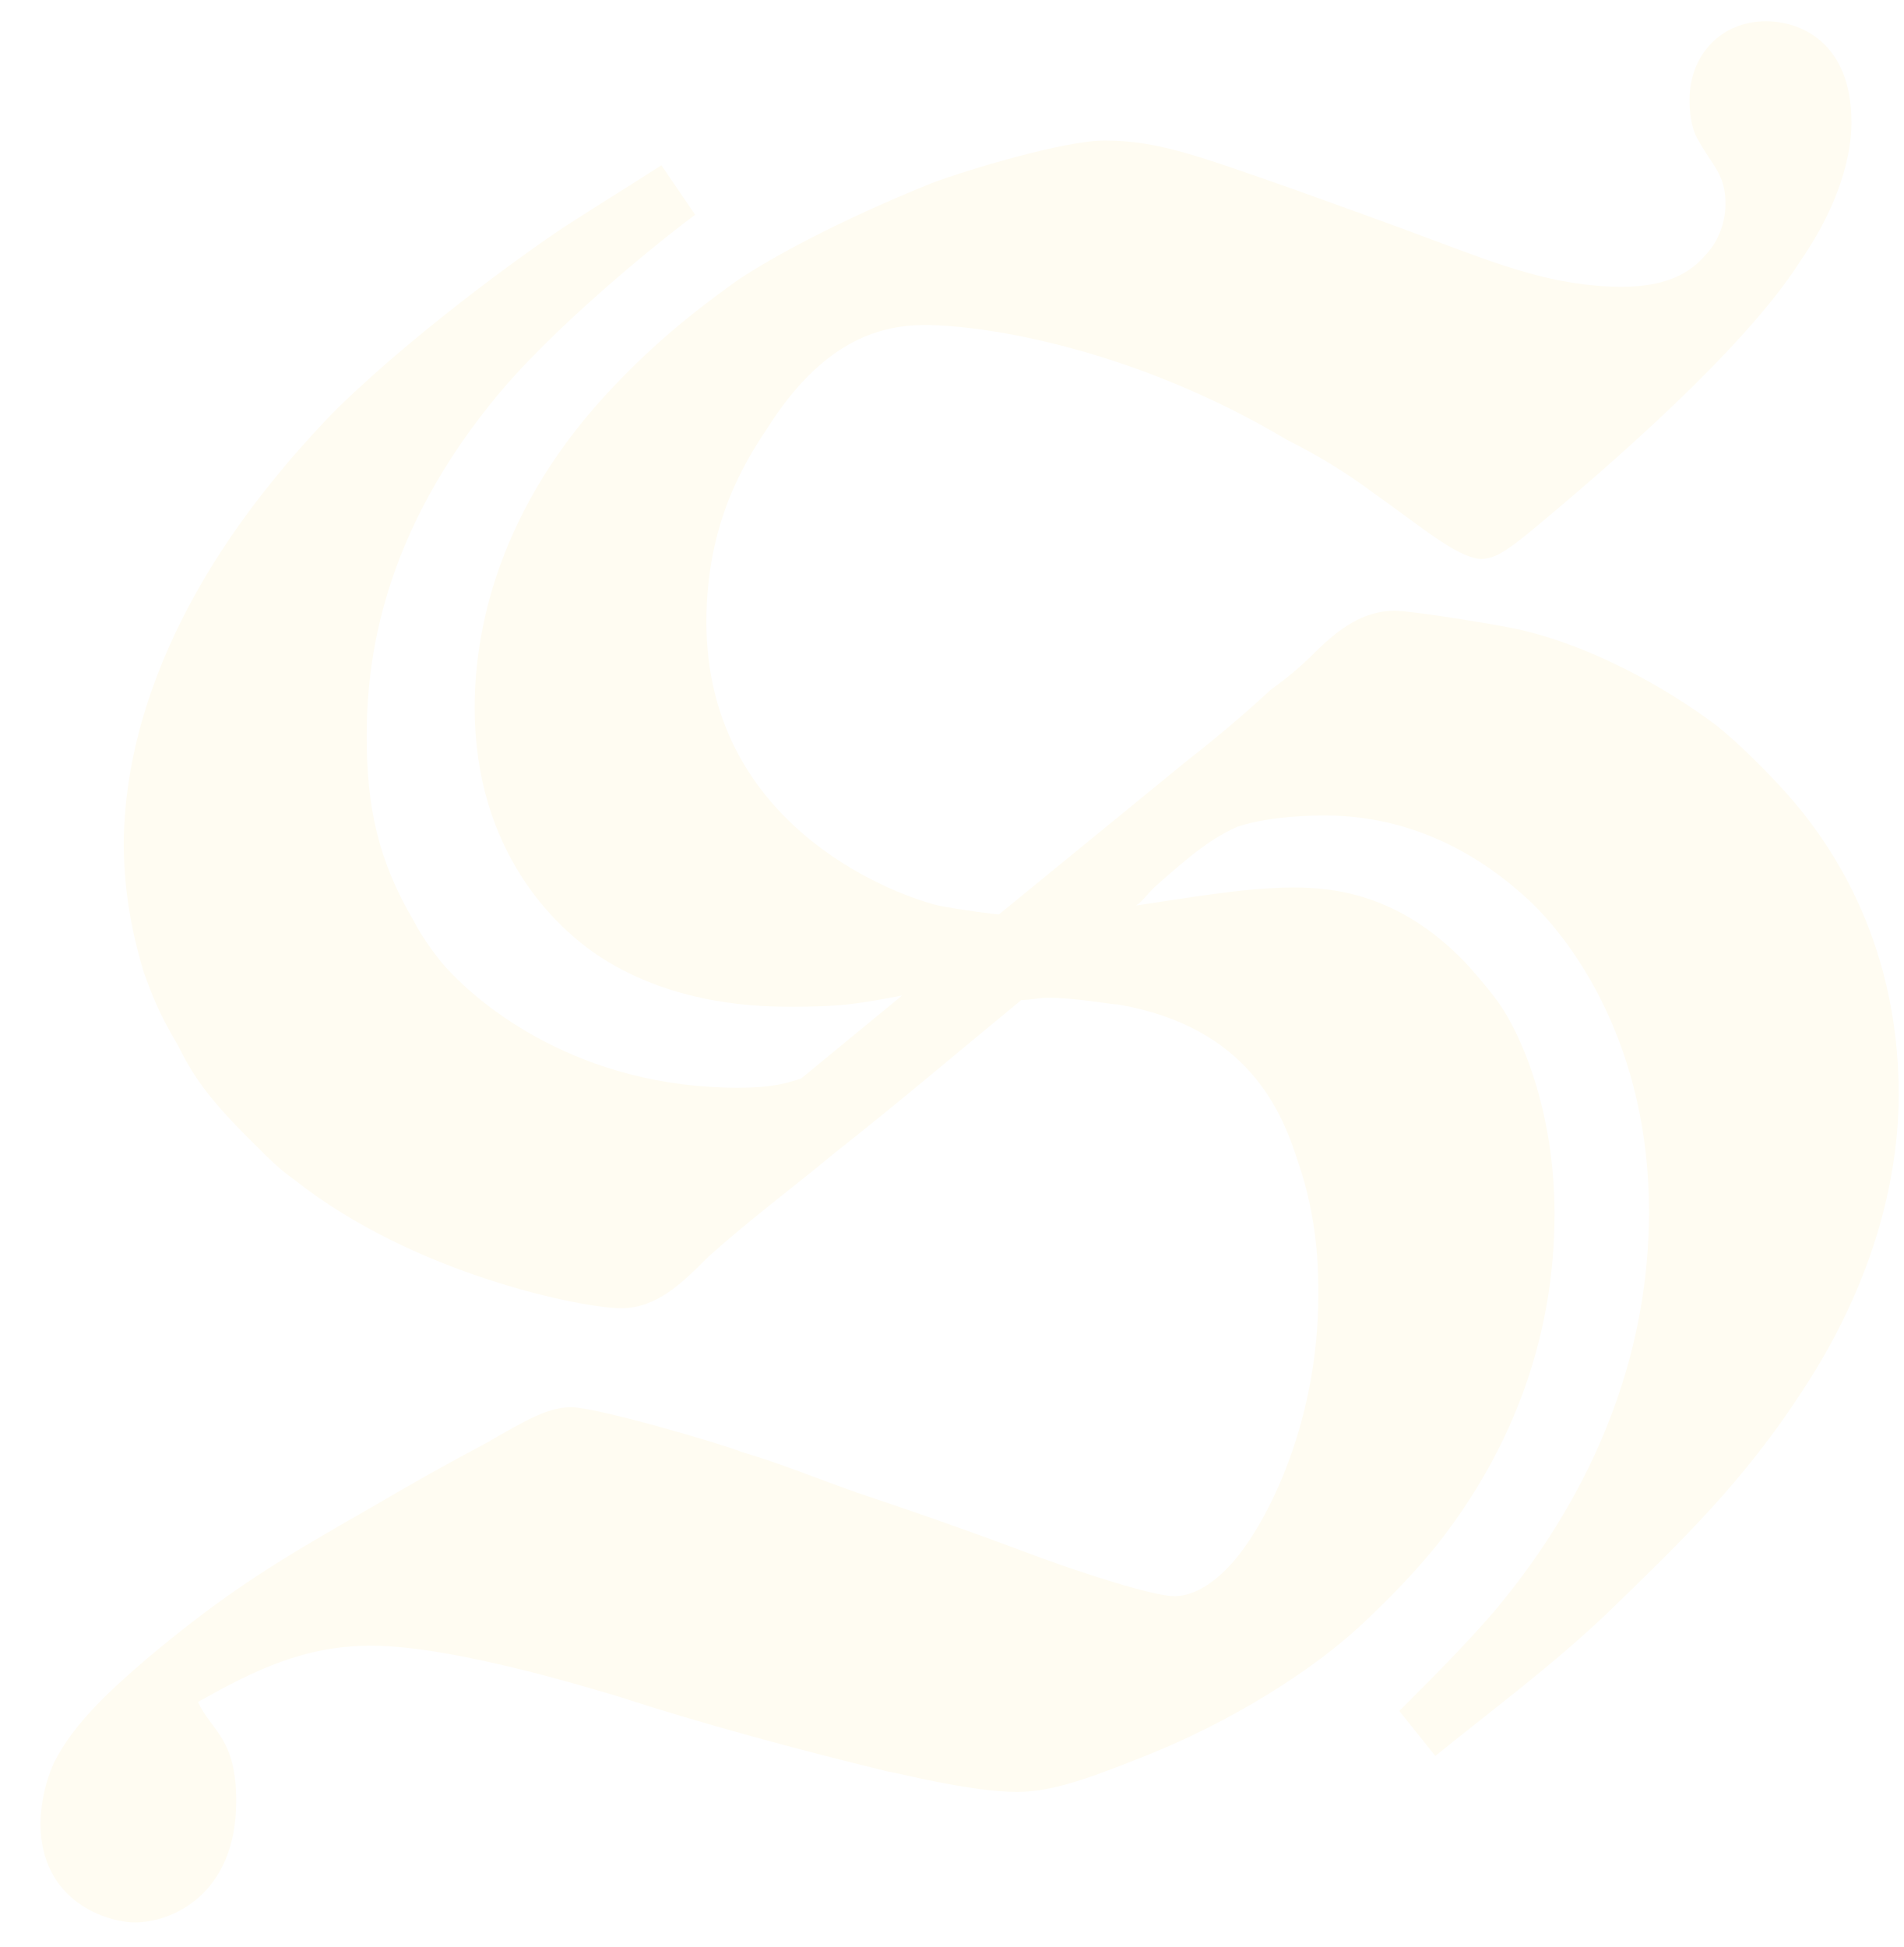
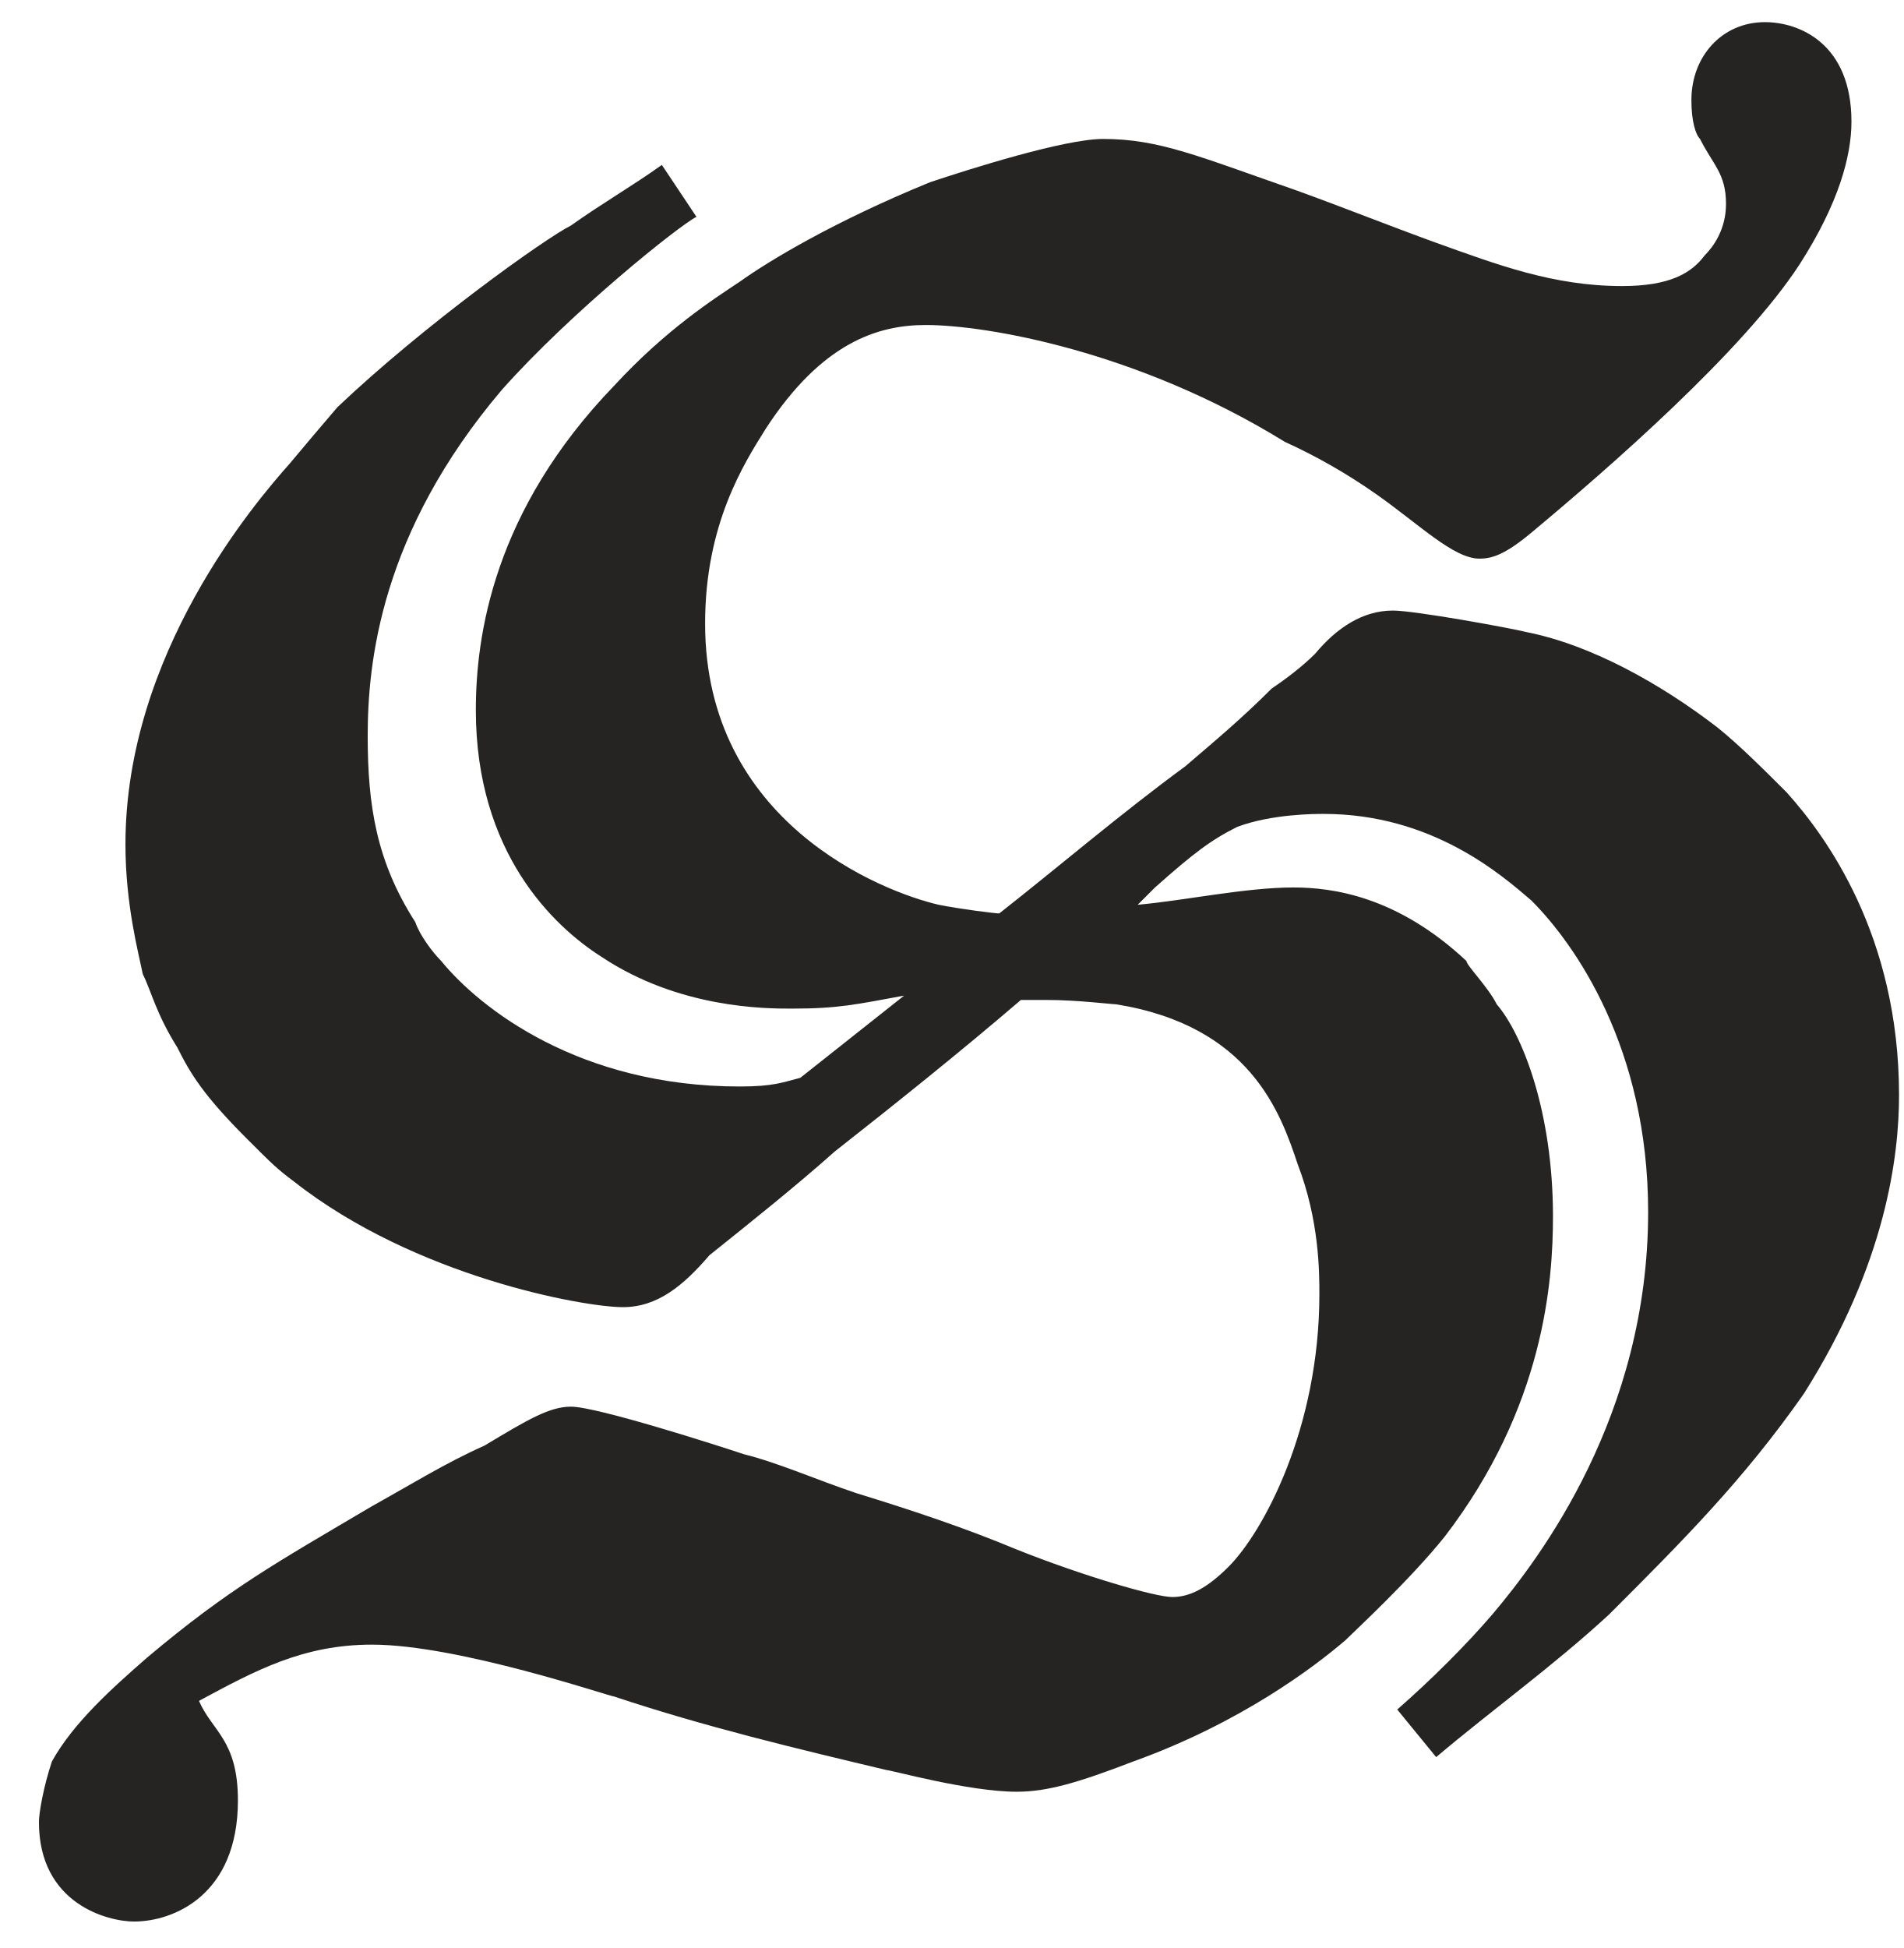
- <svg xmlns="http://www.w3.org/2000/svg" width="44" height="45" viewBox="0 0 44 45" fill="none">
-   <path d="M33.176 40.584L32.344 39.544C33.124 38.764 33.852 38.036 34.528 37.256C35.568 36.008 38.116 32.732 38.116 28C38.116 24.204 36.4 21.812 35.36 20.824C34.684 20.2 33.072 18.848 30.628 18.848C30.42 18.848 29.38 18.848 28.6 19.108C28.028 19.368 27.612 19.68 26.676 20.512C26.52 20.668 26.416 20.824 26.26 20.928C27.352 20.772 28.756 20.512 29.9 20.512C30.836 20.512 32.344 20.668 33.852 22.228C33.904 22.28 34.372 22.8 34.632 23.164C35.152 23.892 35.932 25.66 35.932 28.052C35.932 29.56 35.672 32.472 33.384 35.488C32.604 36.528 31.304 37.724 31.096 37.88C30.368 38.504 28.652 39.752 26.208 40.688C24.908 41.208 24.18 41.416 23.504 41.416C22.412 41.416 20.644 40.948 20.54 40.948C18.408 40.428 16.276 39.856 14.196 39.18C14.144 39.18 10.608 38.036 8.58 38.036C7.02 38.036 5.876 38.608 4.576 39.336C4.888 40.012 5.46 40.168 5.46 41.624C5.46 43.808 3.952 44.432 3.12 44.432C2.496 44.432 0.936 43.964 0.936 42.144C0.936 41.884 0.988 41.312 1.248 40.74C1.716 39.804 2.6 39.024 3.38 38.348C5.304 36.736 6.448 36.06 8.632 34.812C9.516 34.292 10.348 33.824 11.232 33.356C12.22 32.784 12.688 32.524 13.208 32.524C13.78 32.524 16.64 33.356 17.16 33.564C18.044 33.824 18.928 34.188 19.812 34.5C21.06 34.916 22.256 35.332 23.504 35.8C25.012 36.372 26.676 36.892 27.144 36.892C27.456 36.892 27.924 36.736 28.444 36.164C29.172 35.384 30.472 33.044 30.472 29.924C30.472 29.404 30.472 28.208 30.004 26.856C29.64 25.712 28.86 23.736 25.844 23.216C25.688 23.216 24.856 23.06 24.232 23.06C24.024 23.06 23.816 23.112 23.608 23.112C22.152 24.308 20.748 25.504 19.292 26.648C18.356 27.428 17.368 28.156 16.38 29.04C15.756 29.664 15.184 30.236 14.352 30.236C13.468 30.236 9.568 29.456 6.812 27.272C6.448 27.012 6.292 26.856 5.72 26.284C4.732 25.296 4.42 24.776 4.108 24.152C3.64 23.372 3.484 22.904 3.328 22.488C3.172 21.968 2.86 20.876 2.86 19.472C2.912 15.052 5.928 11.568 6.656 10.684C7.02 10.268 7.384 9.852 7.8 9.436C9.828 7.46 12.584 5.536 13.156 5.172C13.884 4.704 14.56 4.288 15.288 3.82L16.068 4.964C15.704 5.224 13.156 7.2 11.596 9.02C8.788 12.348 8.476 15.312 8.476 17.028C8.476 18.64 8.736 19.888 9.568 21.292C9.724 21.604 9.984 21.968 10.192 22.228C11.076 23.268 13.416 25.14 17.056 25.14C17.888 25.14 18.148 25.036 18.512 24.932L20.852 23.008C19.76 23.216 19.396 23.268 18.304 23.268C17.68 23.268 15.652 23.268 13.884 22.124C12.844 21.448 10.972 19.68 10.972 16.352C10.972 14.688 11.44 11.776 14.248 8.864C15.444 7.616 16.484 6.888 17.056 6.472C17.836 5.952 19.344 5.12 21.528 4.236C22.36 3.924 24.596 3.248 25.532 3.248C26.78 3.248 27.716 3.612 29.952 4.392C31.096 4.808 32.136 5.172 33.228 5.588C34.632 6.108 35.932 6.628 37.492 6.628C38.584 6.628 39.104 6.264 39.416 5.9C39.572 5.744 39.884 5.328 39.884 4.704C39.884 4.028 39.572 3.82 39.26 3.248C39.156 3.092 39.052 2.78 39.052 2.312C39.052 1.272 39.78 0.492 40.82 0.492C41.6 0.492 42.796 0.96 42.796 2.832C42.796 3.56 42.536 4.704 41.6 6.056C40.3 8.084 37.18 10.788 35.36 12.296C34.788 12.764 34.528 12.92 34.216 12.92C33.644 12.868 32.812 12.14 31.772 11.412C31.148 10.944 30.472 10.528 29.744 10.164C26.26 8.084 22.828 7.512 21.372 7.512C20.28 7.512 18.98 7.928 17.732 9.904C17.212 10.684 16.328 12.088 16.328 14.376C16.328 18.952 20.436 20.616 21.684 20.928C22.204 21.032 23.036 21.136 23.088 21.136C24.492 19.992 25.948 18.796 27.352 17.652C28.08 17.08 28.704 16.56 29.38 15.936C29.744 15.676 30.056 15.416 30.368 15.104C30.94 14.532 31.512 14.116 32.24 14.116C32.656 14.116 34.892 14.48 35.256 14.584C36.764 14.948 38.428 15.832 39.676 16.768C40.196 17.184 40.82 17.808 41.288 18.328C42.172 19.316 43.888 21.604 43.888 25.296C43.888 26.7 43.576 29.248 41.652 32.16C40.3 34.24 38.896 35.592 37.18 37.256C35.932 38.452 34.528 39.492 33.176 40.584Z" fill="#FFFCF2" />
+ <svg xmlns="http://www.w3.org/2000/svg" version="1.2" viewBox="0 0 44 45" width="43" height="44">
+   <style>.a{fill:#252422}</style>
+   <path class="a" d="m33.2 40.6l-0.9-1.1c0.8-0.7 1.6-1.5 2.2-2.2 1.1-1.3 3.6-4.6 3.6-9.3 0-3.8-1.7-6.2-2.7-7.2-0.7-0.6-2.3-2-4.8-2-0.2 0-1.2 0-2 0.3-0.6 0.3-1 0.6-1.9 1.4-0.2 0.2-0.3 0.3-0.4 0.4 1.1-0.1 2.5-0.4 3.6-0.4 0.9 0 2.4 0.2 4 1.7 0 0.1 0.5 0.6 0.7 1 0.6 0.7 1.3 2.5 1.3 4.9 0 1.5-0.2 4.4-2.5 7.4-0.8 1-2.1 2.2-2.3 2.4-0.7 0.6-2.4 1.9-4.9 2.8-1.3 0.5-2 0.7-2.7 0.7-1.1 0-2.9-0.5-3-0.5-2.1-0.5-4.2-1-6.3-1.7-0.1 0-3.6-1.2-5.6-1.2-1.6 0-2.7 0.6-4 1.3 0.3 0.7 0.9 0.9 0.9 2.3 0 2.2-1.5 2.8-2.4 2.8-0.6 0-2.2-0.4-2.2-2.3 0-0.2 0.1-0.8 0.3-1.4 0.5-0.9 1.4-1.7 2.2-2.4 1.9-1.6 3-2.2 5.2-3.5 0.9-0.5 1.7-1 2.6-1.4 1-0.6 1.5-0.9 2-0.9 0.6 0 3.4 0.9 4 1.1 0.8 0.2 1.7 0.6 2.6 0.9 1.3 0.4 2.5 0.8 3.7 1.3 1.5 0.6 3.2 1.1 3.6 1.1 0.4 0 0.8-0.2 1.3-0.7 0.8-0.8 2.1-3.2 2.1-6.3 0-0.5 0-1.7-0.5-3-0.4-1.2-1.1-3.2-4.2-3.7-0.1 0-0.9-0.1-1.6-0.1-0.2 0-0.4 0-0.6 0-1.4 1.2-2.9 2.4-4.3 3.5-0.9 0.8-1.9 1.6-2.9 2.4-0.6 0.7-1.2 1.2-2 1.2-0.9 0-4.8-0.7-7.6-2.9-0.4-0.3-0.5-0.4-1.1-1-1-1-1.3-1.5-1.6-2.1-0.5-0.8-0.6-1.3-0.8-1.7-0.1-0.5-0.4-1.6-0.4-3 0-4.4 3-7.9 3.8-8.8q0.5-0.6 1.1-1.3c2-1.9 4.8-3.9 5.4-4.2 0.7-0.5 1.4-0.9 2.1-1.4l0.8 1.2c-0.4 0.2-2.9 2.2-4.5 4-2.8 3.3-3.1 6.3-3.1 8 0 1.6 0.2 2.9 1.1 4.3 0.1 0.3 0.4 0.7 0.6 0.9 0.9 1.1 3.2 2.9 6.9 2.9 0.8 0 1-0.1 1.4-0.2l2.4-1.9c-1.1 0.2-1.5 0.3-2.6 0.3-0.6 0-2.6 0-4.4-1.2-1.1-0.7-2.9-2.4-2.9-5.7 0-1.7 0.4-4.6 3.2-7.5 1.2-1.3 2.3-2 2.9-2.4 0.7-0.5 2.2-1.4 4.4-2.3 0.9-0.3 3.1-1 4-1 1.3 0 2.2 0.4 4.5 1.2 1.1 0.4 2.1 0.8 3.2 1.2 1.4 0.5 2.7 1 4.3 1 1.1 0 1.6-0.3 1.9-0.7 0.2-0.2 0.5-0.6 0.5-1.2 0-0.7-0.3-0.9-0.6-1.5-0.1-0.1-0.2-0.4-0.2-0.9 0-1 0.7-1.8 1.7-1.8 0.8 0 2 0.5 2 2.3 0 0.8-0.3 1.9-1.2 3.3-1.3 2-4.4 4.7-6.2 6.2-0.6 0.5-0.9 0.6-1.2 0.6-0.6 0-1.4-0.8-2.4-1.5q-1-0.7-2.1-1.2c-3.4-2.1-6.9-2.7-8.3-2.7-1.1 0-2.4 0.4-3.7 2.4-0.5 0.8-1.4 2.2-1.4 4.5 0 4.6 4.1 6.2 5.4 6.5 0.5 0.1 1.3 0.2 1.4 0.2 1.4-1.1 2.8-2.3 4.3-3.4 0.7-0.6 1.3-1.1 2-1.8 0.3-0.2 0.7-0.5 1-0.8 0.5-0.6 1.1-1 1.8-1 0.5 0 2.7 0.4 3.1 0.5 1.5 0.3 3.1 1.2 4.4 2.2 0.5 0.4 1.1 1 1.6 1.5 0.9 1 2.6 3.3 2.6 7 0 1.4-0.3 3.9-2.2 6.9-1.4 2-2.8 3.4-4.5 5.1-1.3 1.2-2.7 2.2-4 3.3z" />
</svg>
